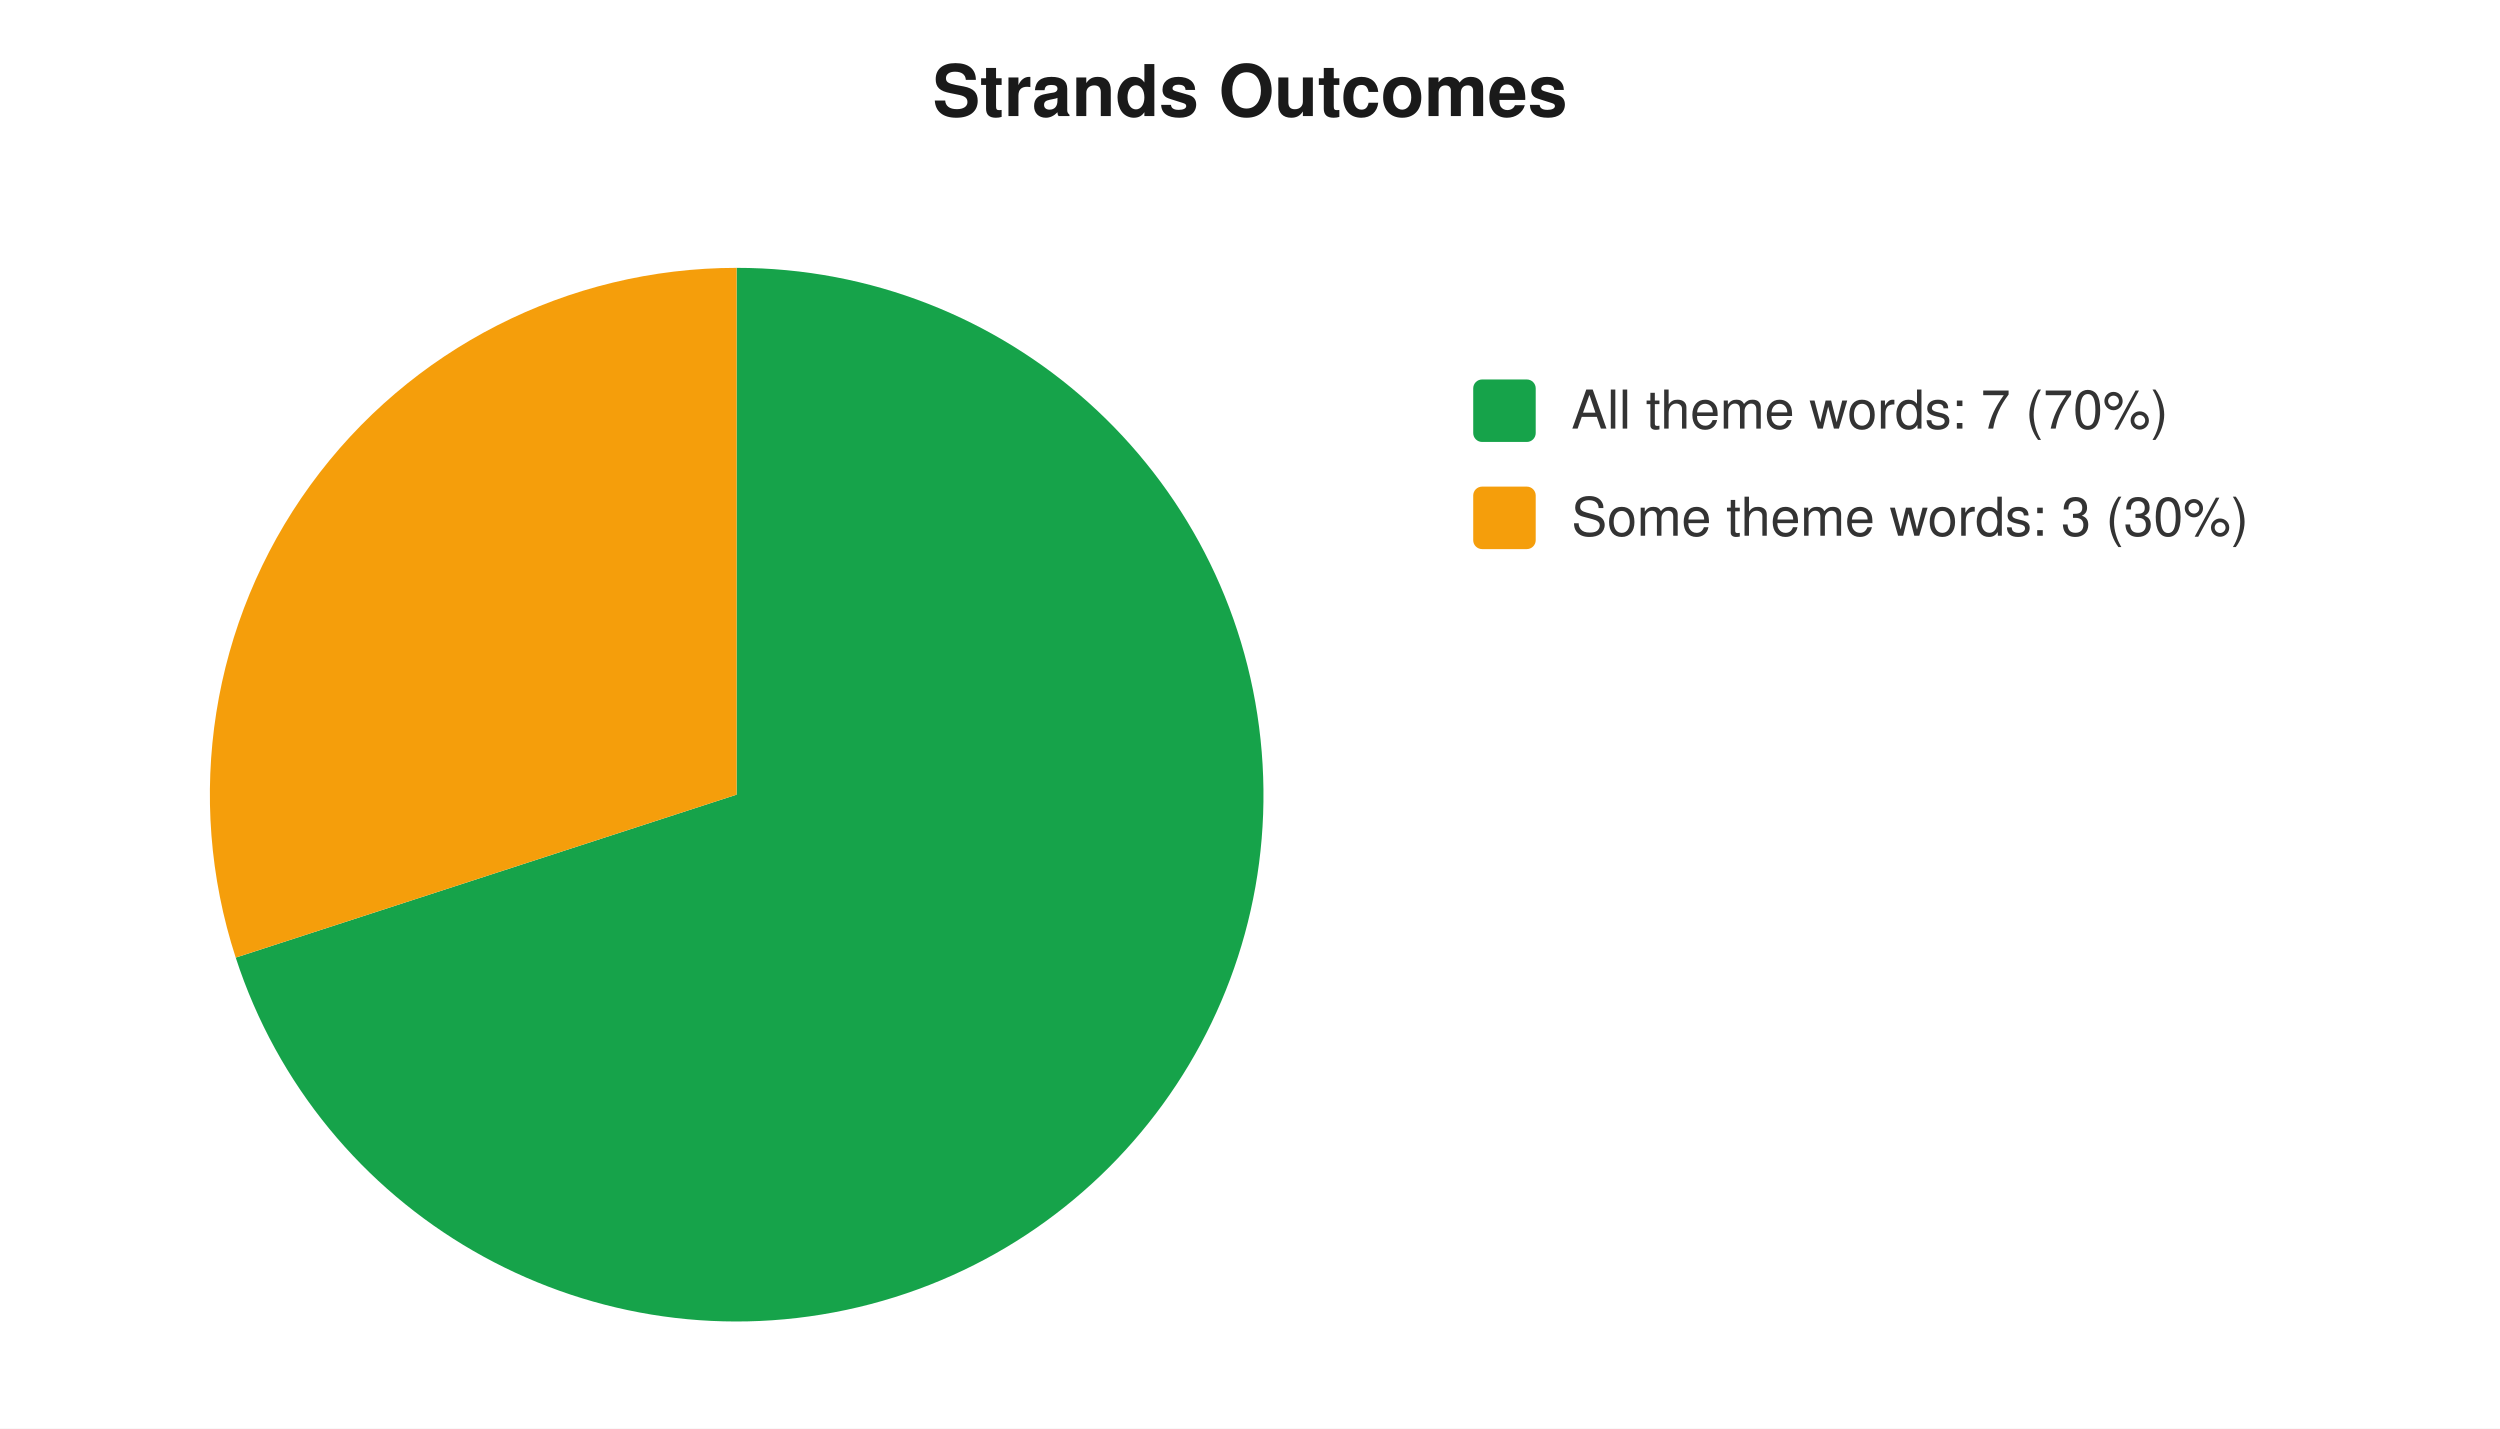
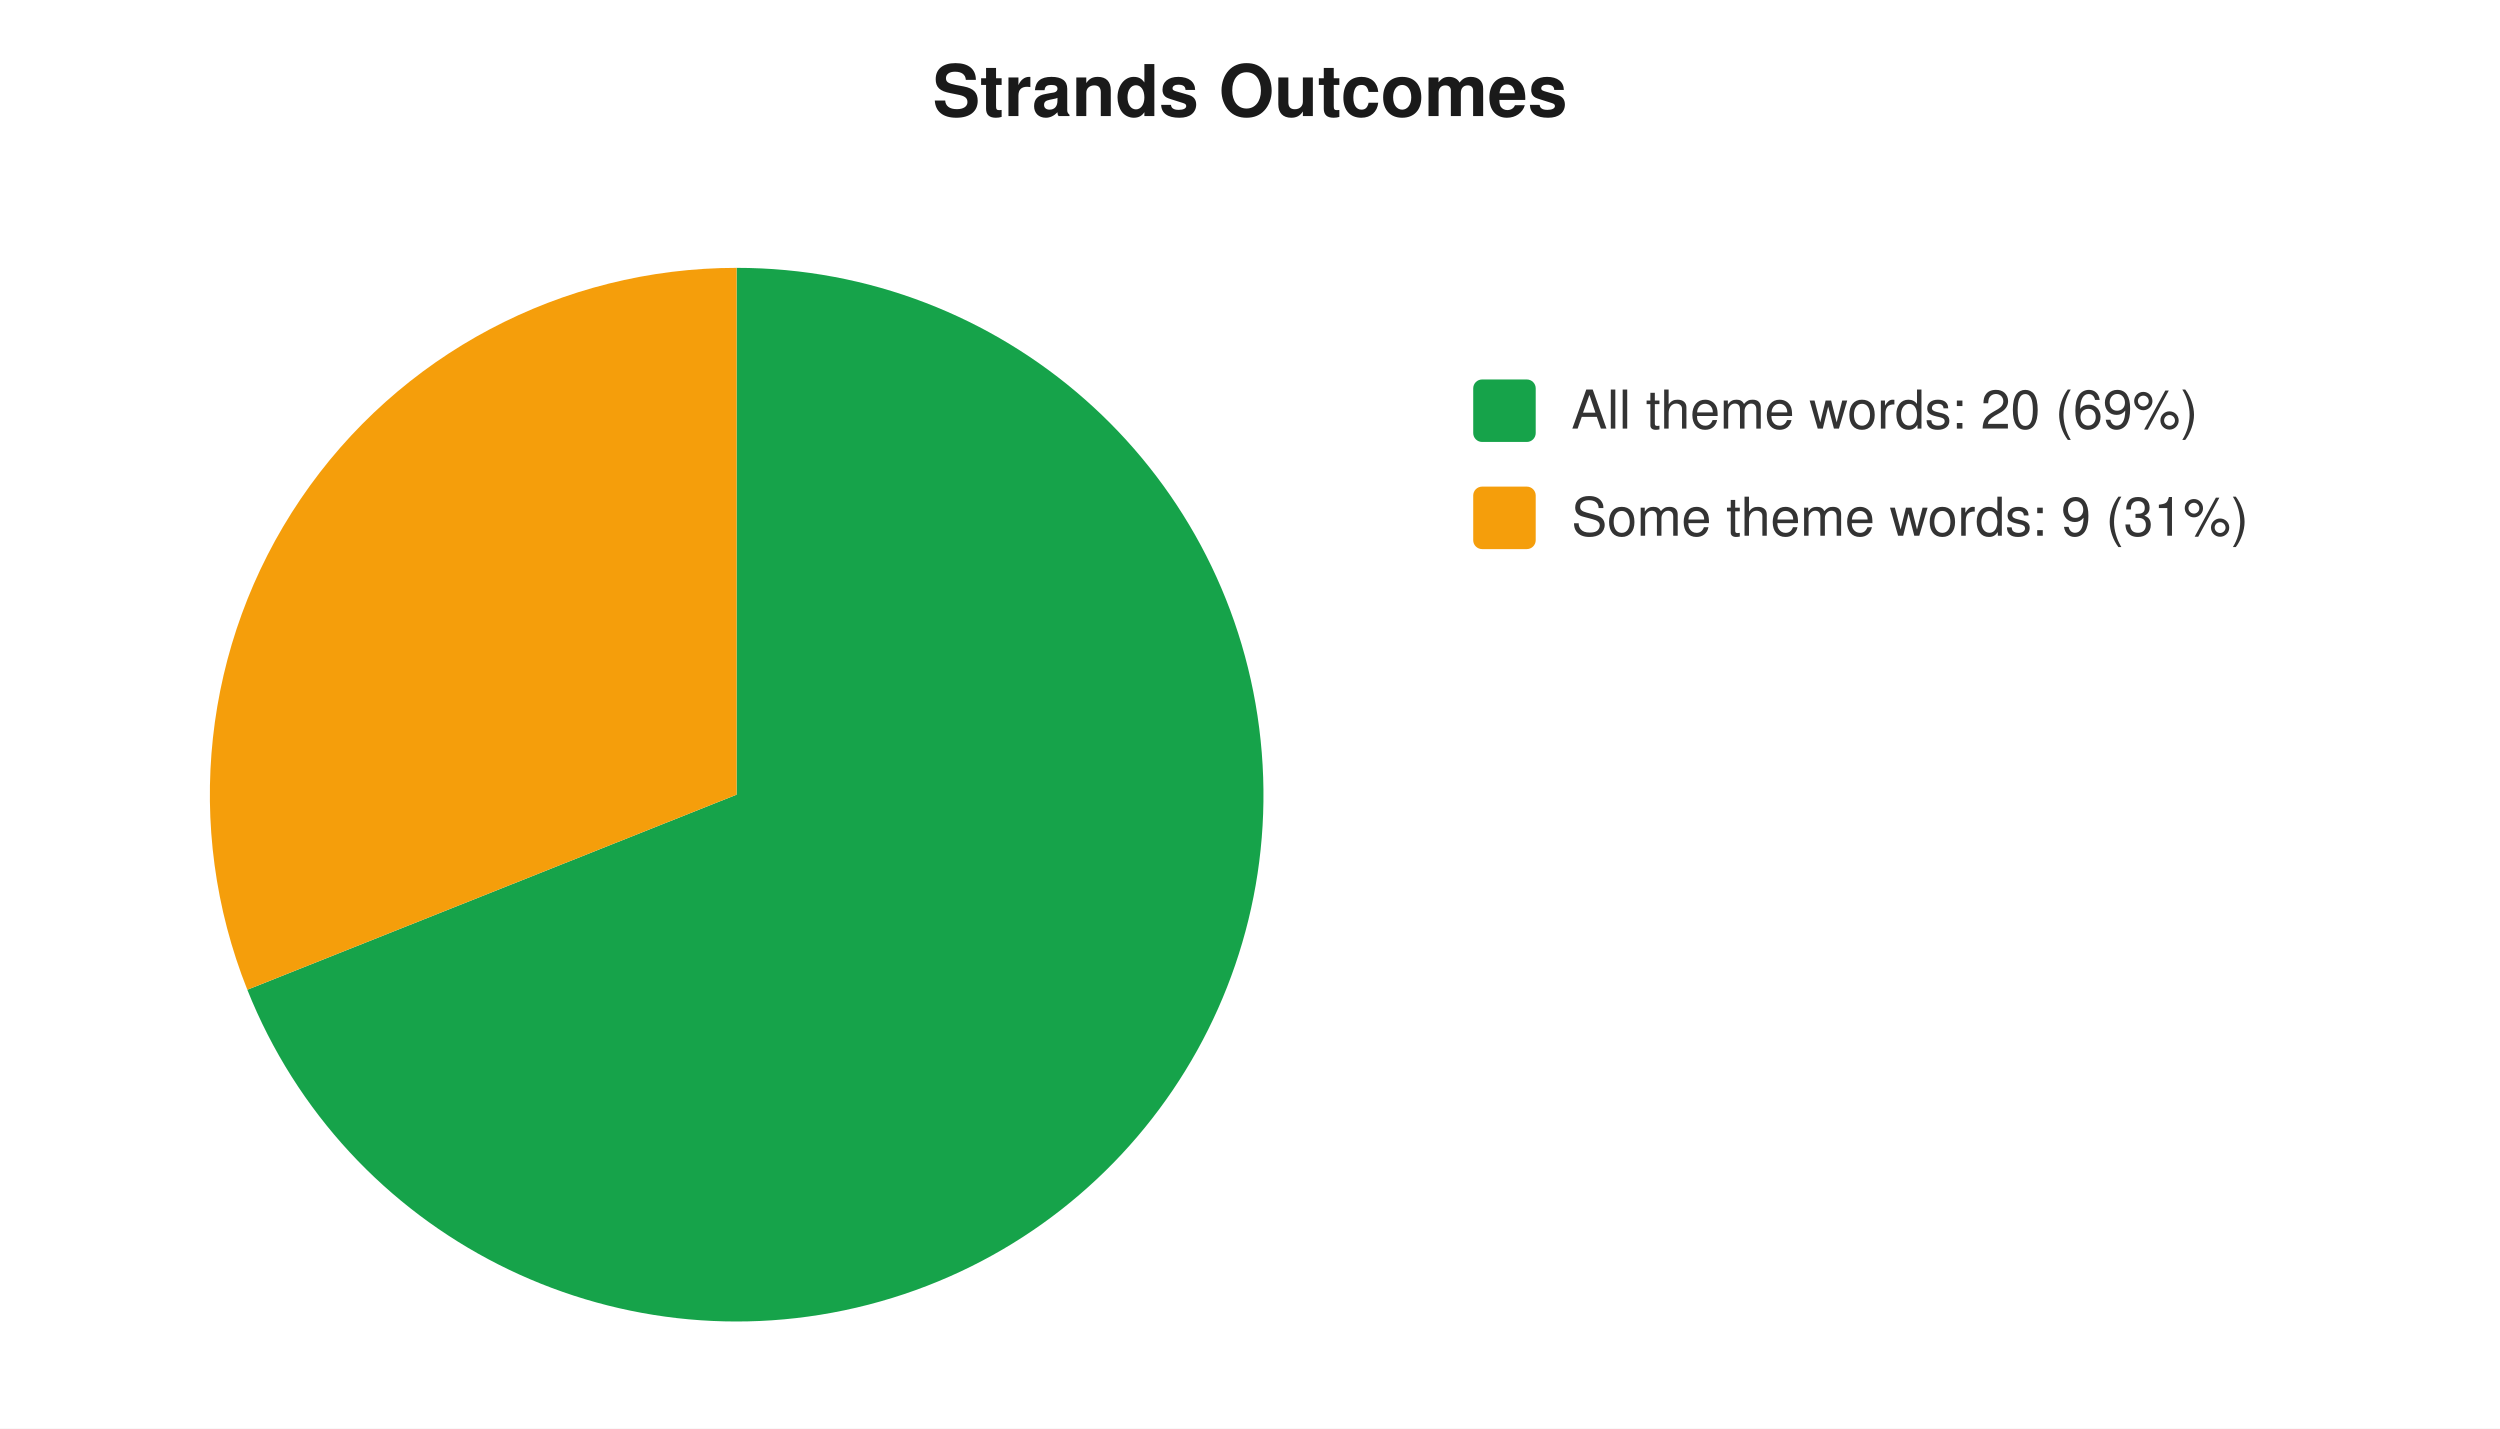
<svg xmlns="http://www.w3.org/2000/svg" width="560" height="320" viewBox="0 0 560 320" font-family="-apple-system,Segoe UI,Helvetica,Arial,sans-serif" font-size="12">
  <rect width="560" height="320" fill="#ffffff" />
  <text x="280" y="26" text-anchor="middle" font-size="16" font-weight="600" fill="#1a1a1a">Strands Outcomes</text>
-   <path d="M 165 178 L 165.0 60.0 A 118 118 0 1 1 52.8 214.5 Z" fill="#16a34a" />
-   <path d="M 165 178 L 52.8 214.5 A 118 118 0 0 1 165.0 60.0 Z" fill="#f59e0b" />
+   <path d="M 165 178 L 165.0 60.0 A 118 118 0 1 1 55.4 221.7 Z" fill="#16a34a" />
+   <path d="M 165 178 L 55.4 221.7 A 118 118 0 0 1 165.0 60.0 Z" fill="#f59e0b" />
  <rect x="330" y="85" width="14" height="14" rx="2" fill="#16a34a" />
-   <text x="352" y="96" fill="#333">All theme words: 7 (70%)</text>
+   <text x="352" y="96" fill="#333">All theme words: 20 (69%)</text>
  <rect x="330" y="109" width="14" height="14" rx="2" fill="#f59e0b" />
-   <text x="352" y="120" fill="#333">Some theme words: 3 (30%)</text>
+   <text x="352" y="120" fill="#333">Some theme words: 9 (31%)</text>
</svg>
